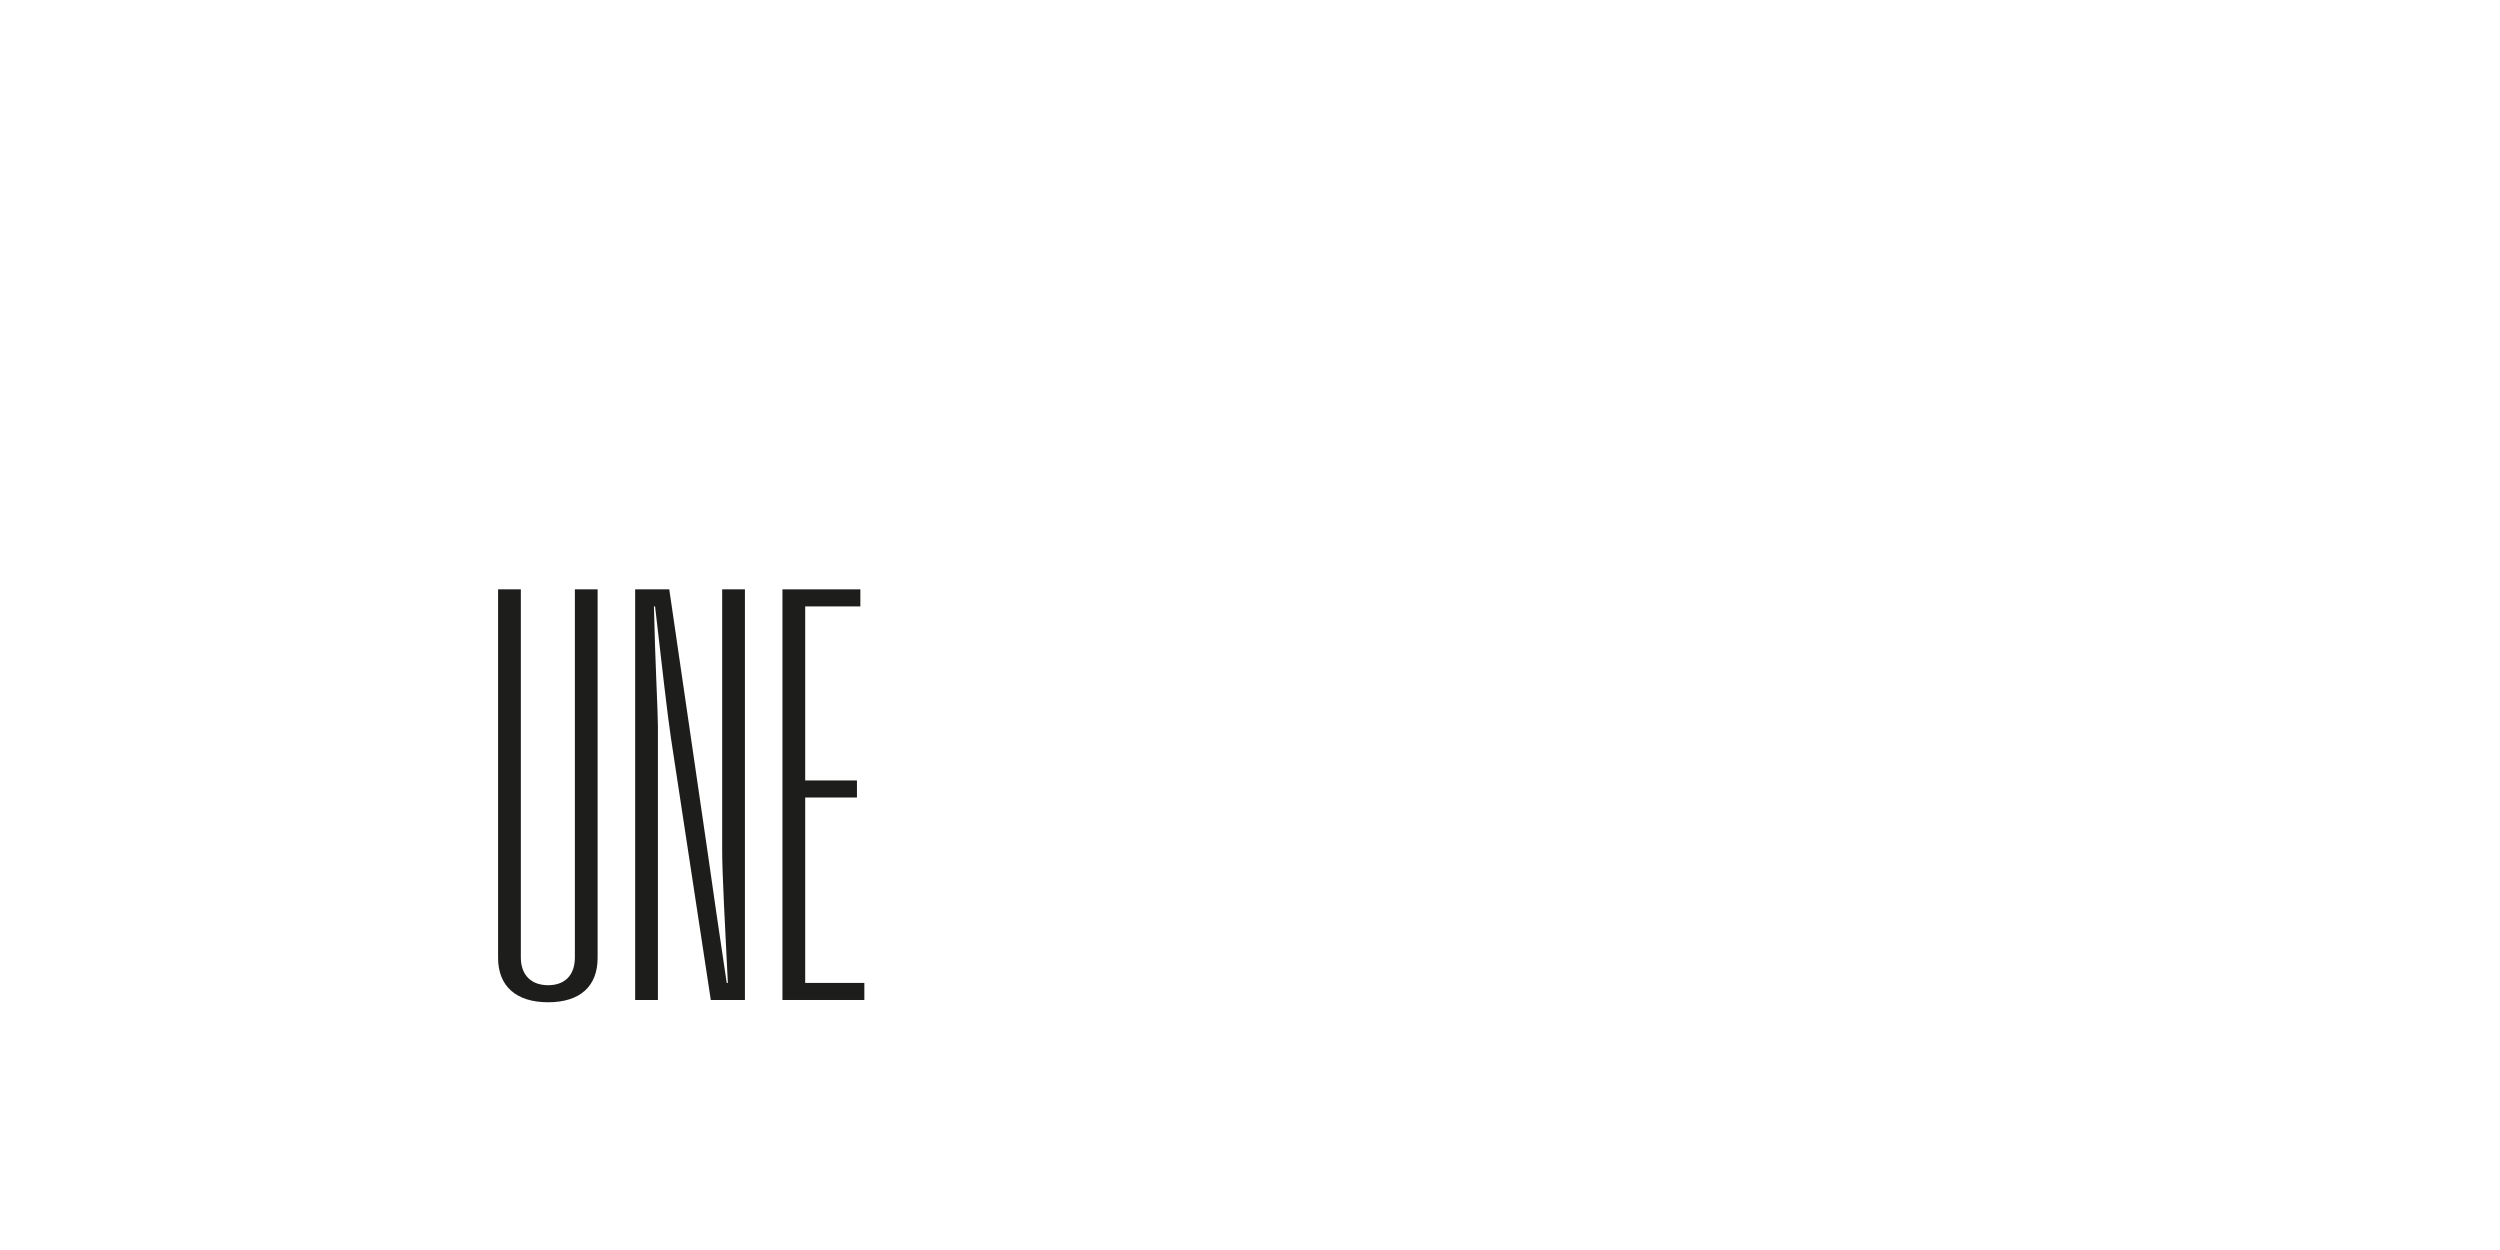
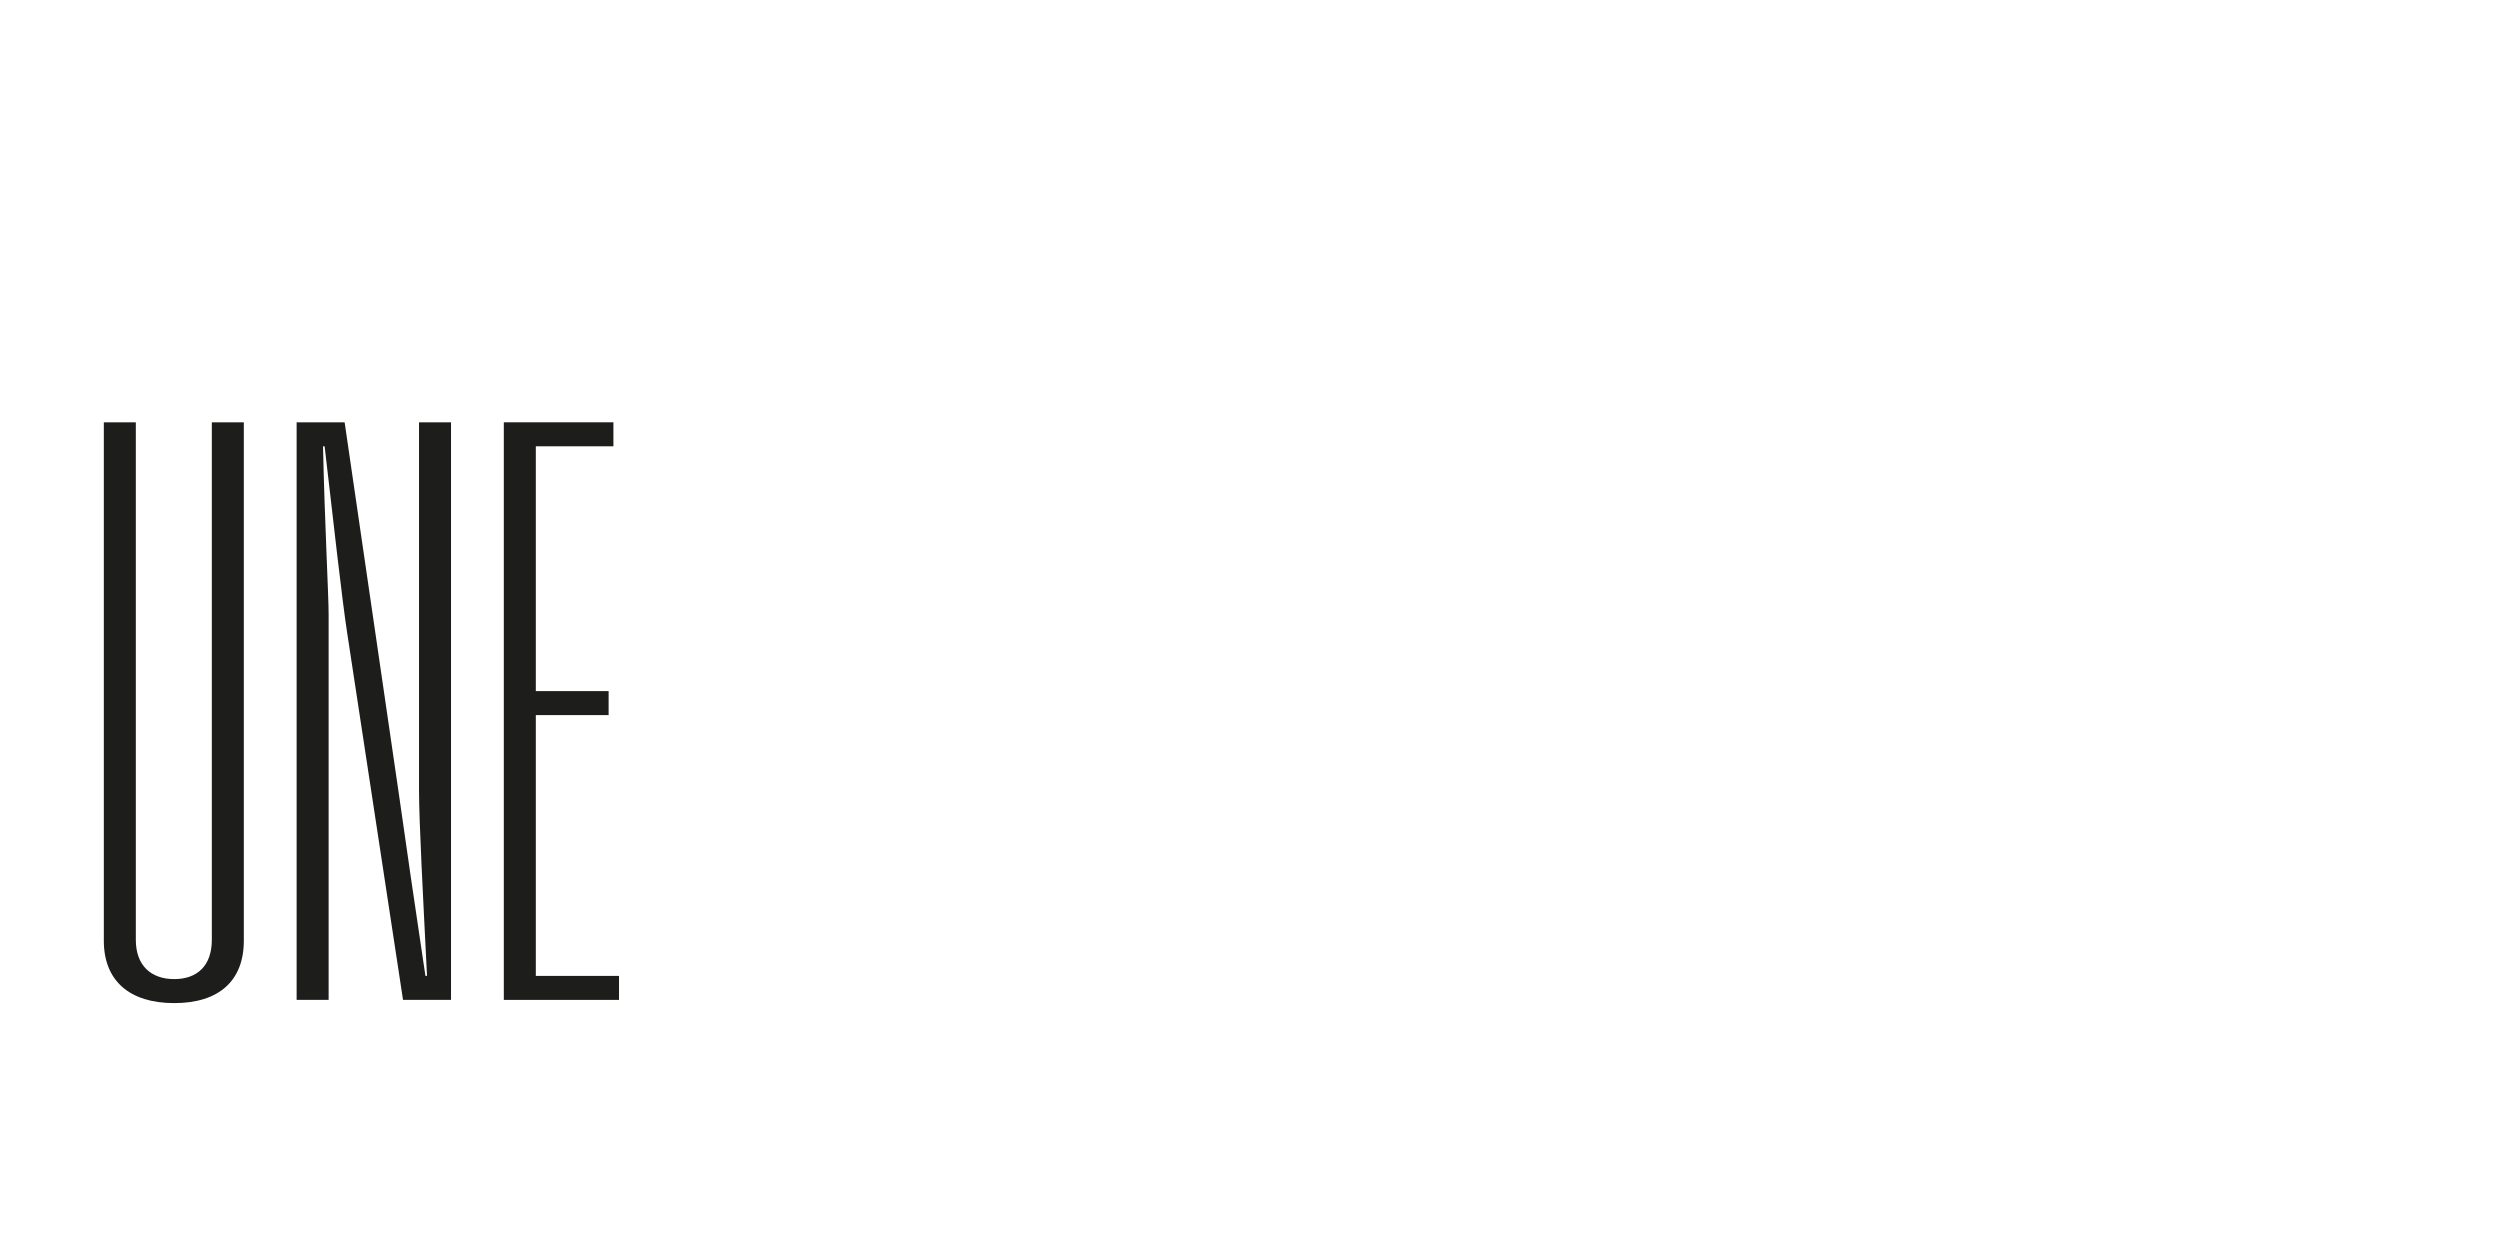
- <svg xmlns="http://www.w3.org/2000/svg" id="written_by_-_copie" data-name="written by - copie" viewBox="0 0 2000 1000">
+ <svg xmlns="http://www.w3.org/2000/svg" id="Calque_3" data-name="Calque 3" viewBox="0 0 2000 1000">
  <defs>
    <style>
      .cls-1 {
        fill: #1d1d1b;
        stroke-width: 0px;
      }
    </style>
  </defs>
-   <path class="cls-1" d="M478.09,471.48v294.84c0,22.75-14.1,35.49-39.58,35.49s-40.04-12.74-40.04-35.49v-294.84h18.2v294.39c0,14.56,8.65,22.29,21.84,22.29s21.39-7.74,21.39-22.29v-294.39h18.2Z" />
-   <path class="cls-1" d="M508.12,471.48h27.3l30.94,212.03c3.64,25.94,9.1,63.25,15.02,102.83h.91c-2.27-45.5-4.55-87.82-4.55-105.56v-209.3h18.2v328.51h-27.3l-31.85-209.3c-2.73-17.75-7.73-62.33-12.74-105.56h-.91c.91,42.77,3.19,84.63,3.19,95.55v219.31h-18.2v-328.51Z" />
-   <path class="cls-1" d="M625.96,471.48h62.33v13.65h-44.13v139.23h41.4v13.65h-41.4v148.33h47.32v13.65h-65.52v-328.51Z" />
+   <path class="cls-1" d="M195.06,337.84v414.72c0,32-19.84,49.92-55.68,49.92s-56.32-17.92-56.32-49.92v-414.72h25.6v414.08c0,20.48,12.16,31.36,30.72,31.36s30.08-10.88,30.08-31.36v-414.08h25.6Z" />
+   <path class="cls-1" d="M237.3,337.84h38.4l43.52,298.24c5.12,36.48,12.8,88.96,21.12,144.64h1.28c-3.2-64-6.4-123.52-6.4-148.48v-294.4h25.6v462.08h-38.4l-44.8-294.4c-3.84-24.96-10.88-87.68-17.92-148.48h-1.28c1.28,60.16,4.48,119.04,4.48,134.4v308.48h-25.6v-462.08Z" />
+   <path class="cls-1" d="M403.05,337.84h87.68v19.2h-62.08v195.84h58.24v19.2h-58.24v208.64h66.56v19.2h-92.16v-462.08Z" />
</svg>
